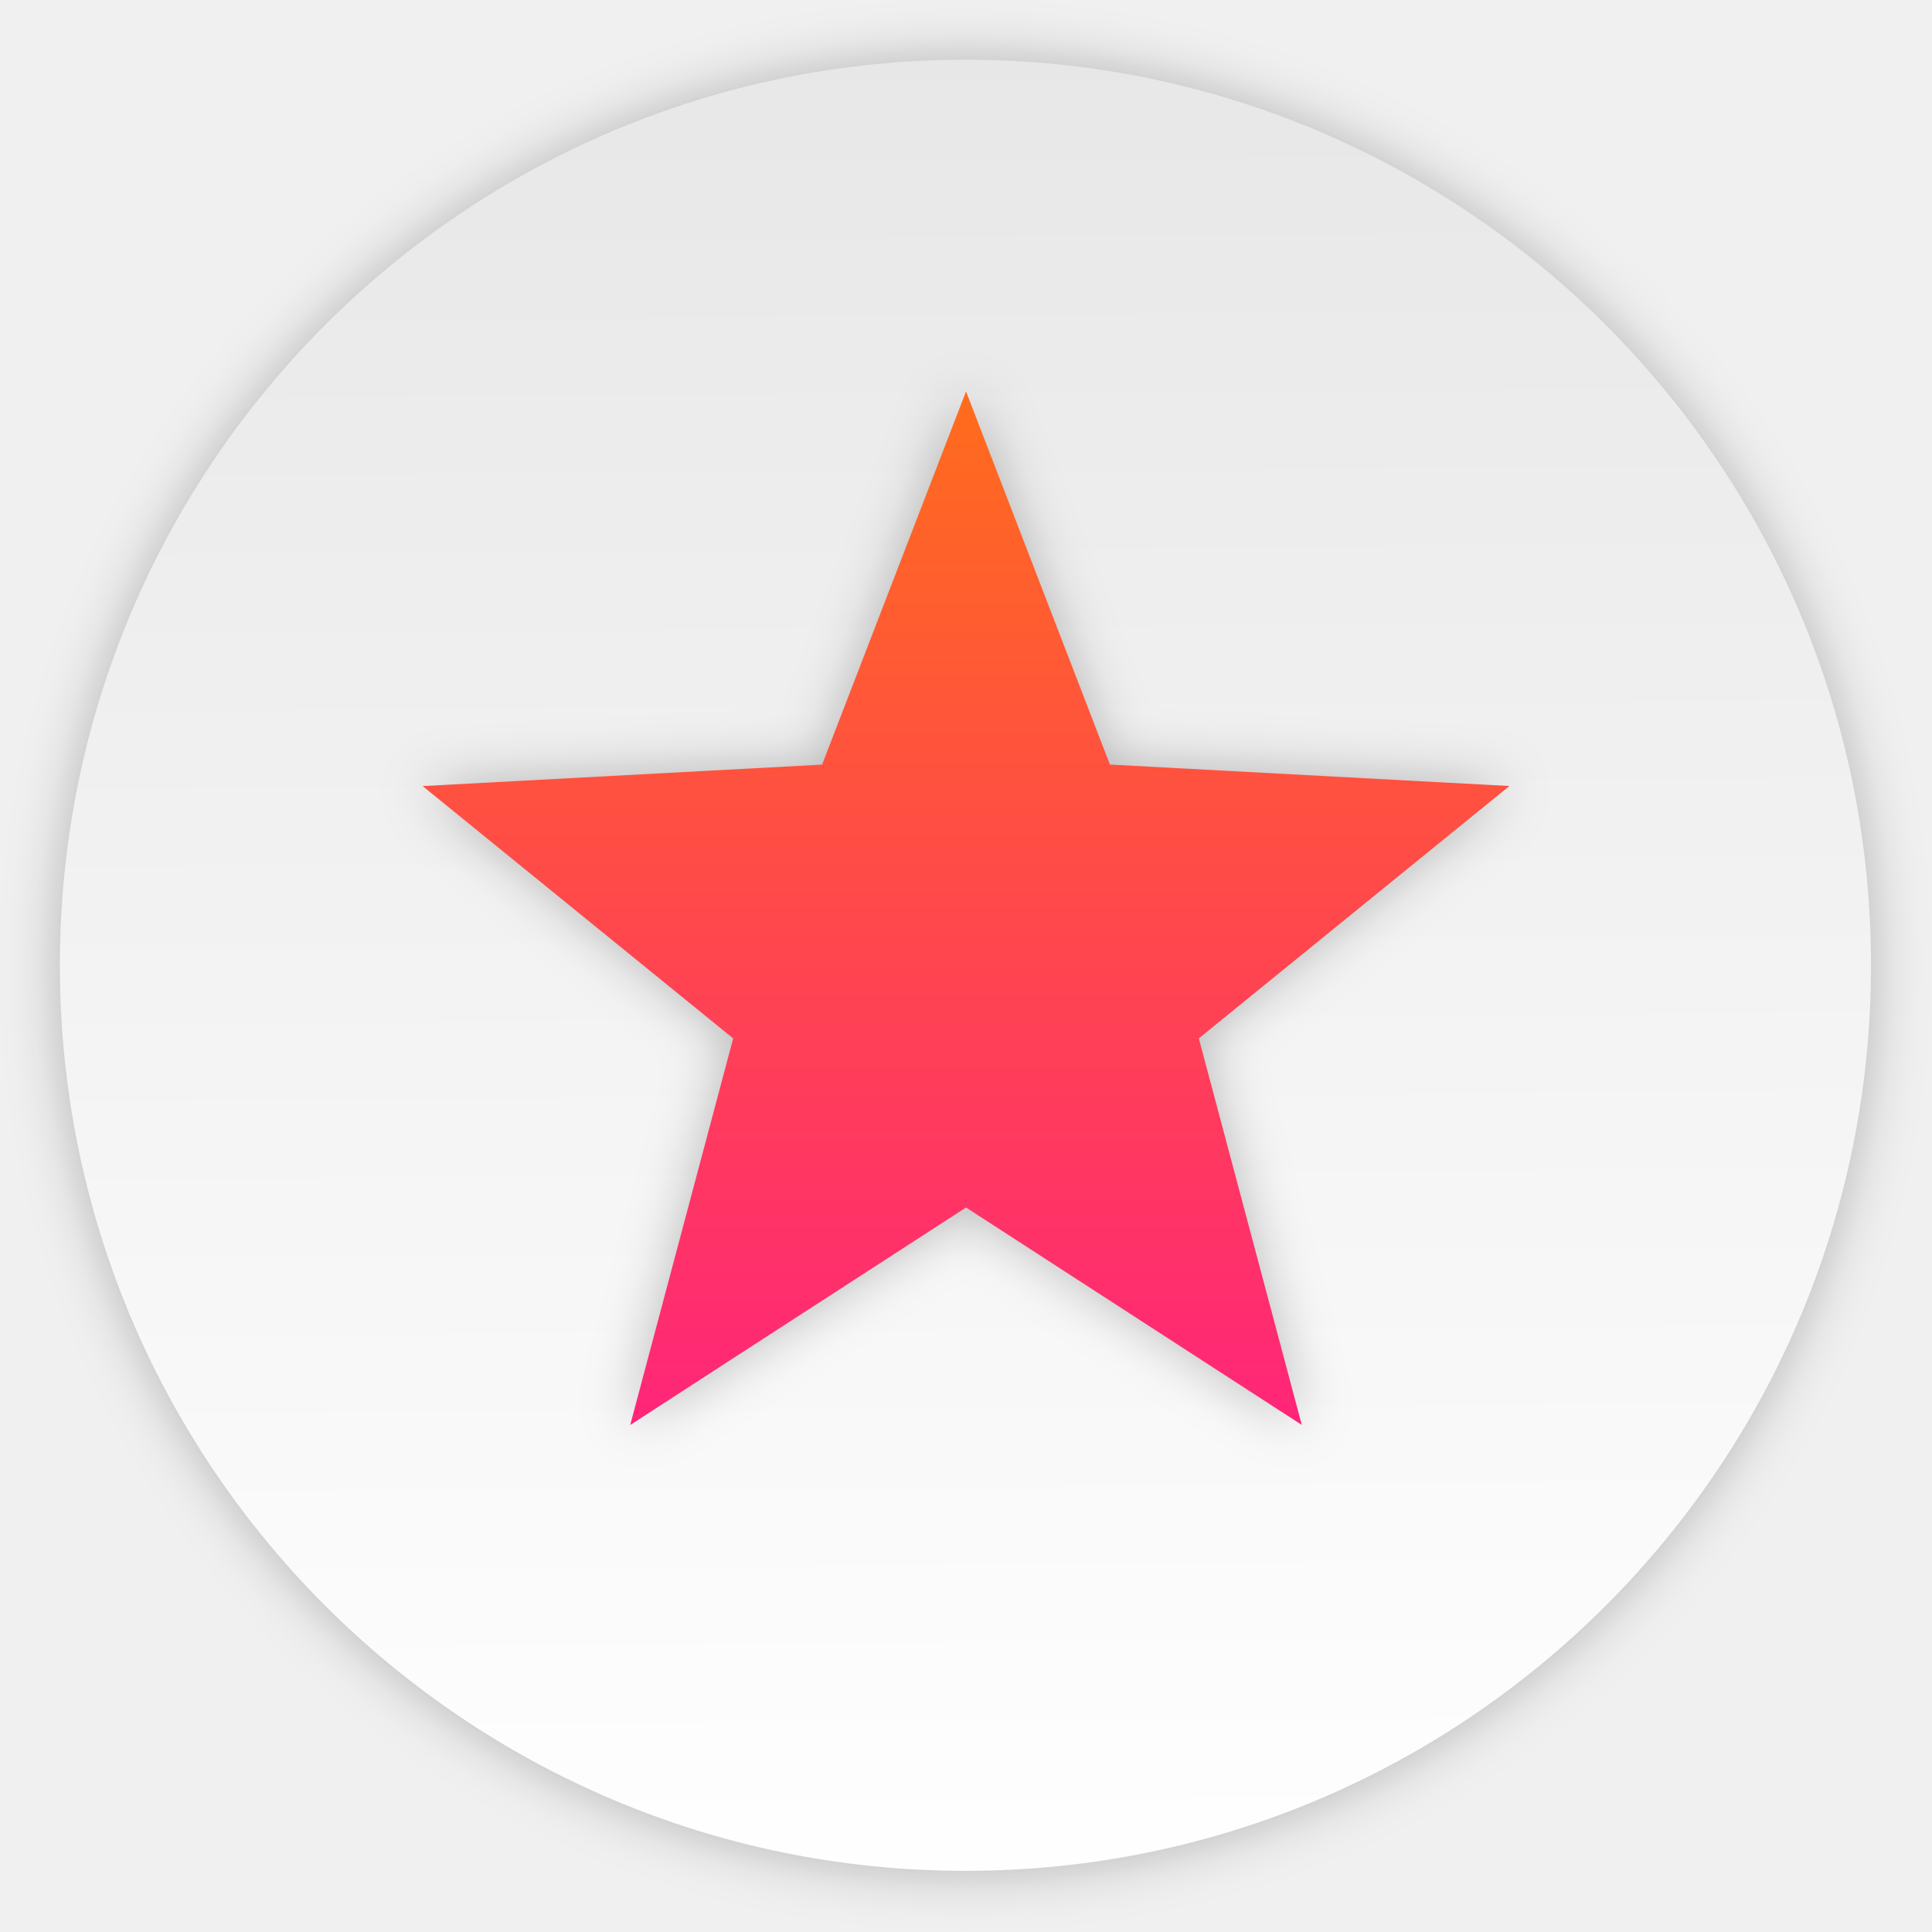
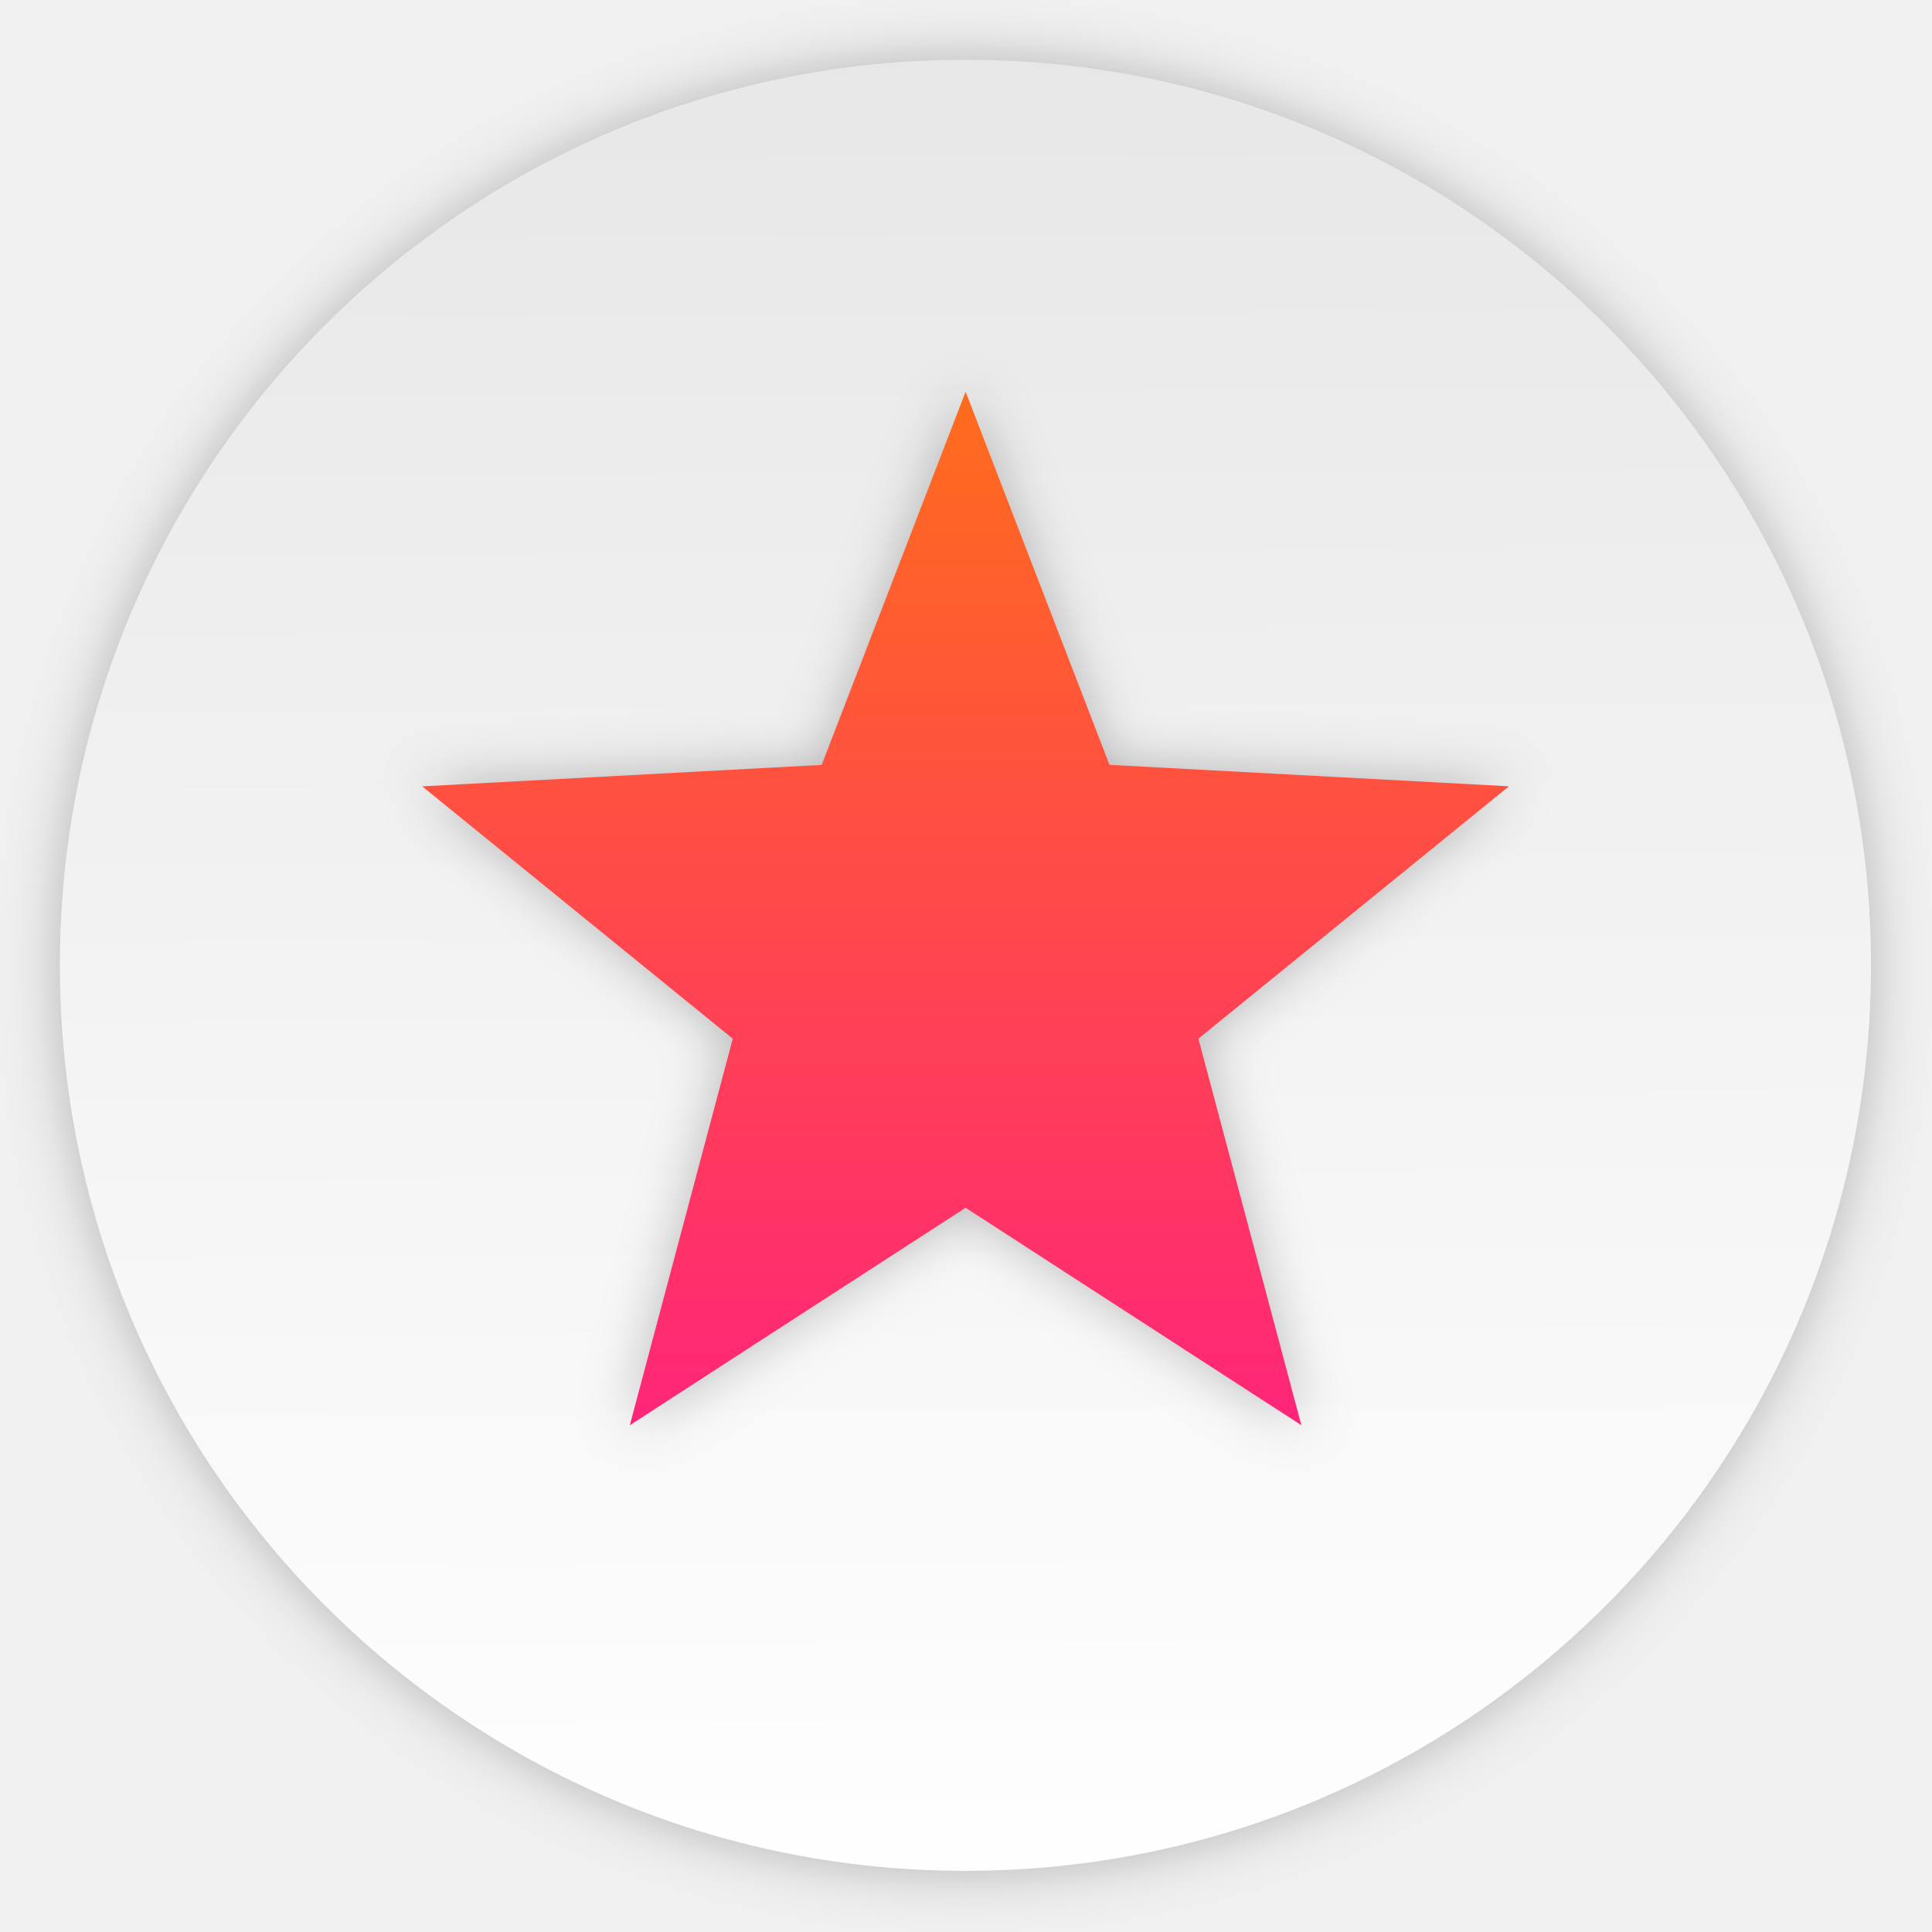
- <svg xmlns="http://www.w3.org/2000/svg" xmlns:xlink="http://www.w3.org/1999/xlink" width="64" height="64" version="1.1" id="svg32">
-   <defs id="defs18">
+ <svg xmlns="http://www.w3.org/2000/svg" xmlns:xlink="http://www.w3.org/1999/xlink" width="64" height="64" version="1.1">
+   <defs>
    <linearGradient id="b" x1="408.25" x2="407.94" y1="547.6" y2="498.89" gradientTransform="matrix(1.3276 0 0 1.3276 -510.64 -663.52)" gradientUnits="userSpaceOnUse">
-       <stop stop-color="#fff" offset="0" id="stop2" />
-       <stop stop-color="#e6e6e6" offset="1" id="stop4" />
+       <stop stop-color="#fff" offset="0" />
+       <stop stop-color="#e6e6e6" offset="1" />
    </linearGradient>
    <linearGradient id="a" x1="28.285" x2="28.774" y1="13.142" y2="52.167" gradientUnits="userSpaceOnUse">
-       <stop stop-color="#ff6c1c" offset="0" id="stop7" />
-       <stop stop-color="#ff2579" offset="1" id="stop9" />
+       <stop stop-color="#ff6c1c" offset="0" />
+       <stop stop-color="#ff2579" offset="1" />
    </linearGradient>
    <filter id="d" x="-.059" y="-.061" width="1.118" height="1.122" color-interpolation-filters="sRGB">
-       <feGaussianBlur stdDeviation="10.562" id="feGaussianBlur12" />
+       <feGaussianBlur stdDeviation="10.562" />
    </filter>
    <filter id="c" x="-.036" y="-.036" width="1.072" height="1.072" color-interpolation-filters="sRGB">
-       <feGaussianBlur stdDeviation="0.89" id="feGaussianBlur15" />
+       <feGaussianBlur stdDeviation="0.89" />
    </filter>
-     <linearGradient xlink:href="#a" id="linearGradient857" x1="273" y1="-210.61" x2="273" y2="-195.394" gradientUnits="userSpaceOnUse" />
-     <filter style="color-interpolation-filters:sRGB" id="filter893" x="-0.059" width="1.117" y="-0.062" height="1.123">
-       <feGaussianBlur stdDeviation="0.39" id="feGaussianBlur895" />
+     <linearGradient id="linearGradient857" x1="273" x2="273" y1="-210.61" y2="-195.39" gradientUnits="userSpaceOnUse" xlink:href="#a" />
+     <filter id="filter893" x="-.059" y="-.062" width="1.117" height="1.123" color-interpolation-filters="sRGB">
+       <feGaussianBlur stdDeviation="0.39" />
    </filter>
-     <linearGradient xlink:href="#a" id="linearGradient918" gradientUnits="userSpaceOnUse" x1="273" y1="-210.61" x2="273" y2="-195.394" />
  </defs>
-   <rect transform="matrix(1.0115 0 0 1.0115 -389.32 -489.92)" x="386.85" y="486.31" width="59.315" height="59.315" ry="29.657" filter="url(#c)" opacity=".25" id="rect20" />
-   <rect x="1.983" y="1.978" width="59.997" height="59.997" ry="29.998" fill="url(#b)" stroke-width="1.012" id="rect22" />
-   <g transform="matrix(0.08965,0,0,0.08965,12.684,10.76589)" id="g26" style="opacity:0.15;fill-opacity:0.847;stroke-width:0.792;filter:url(#d)" />
-   <g transform="matrix(.08965 0 0 .08965 12.684 12.68)" fill="#fff" fill-opacity=".847" stroke-width=".792" id="g30" />
-   <g transform="matrix(2.250141,0,0,2.250141,-582.2873,486.8689)" style="display:inline;fill:url(#linearGradient857);fill-opacity:1;stroke-width:0.444;enable-background:new" id="g4">
-     <path id="path859" style="color:#000000;visibility:visible;opacity:0.25;fill:#000000;fill-opacity:1;stroke:none;stroke-width:0.444;filter:url(#filter893)" d="m 273,-210.61 -2.119,5.494 -5.881,0.316 4.572,3.715 -1.516,5.691 1.633,-1.059 3.311,-2.143 4.943,3.201 -1.516,-5.691 4.572,-3.715 -5.881,-0.316 z" />
-     <path d="m 273,-210.61 -2.119,5.494 -5.881,0.316 4.572,3.715 -1.516,5.691 1.633,-1.059 3.311,-2.143 4.943,3.201 -1.516,-5.691 4.572,-3.715 -5.881,-0.316 z" style="color:#000000;visibility:visible;opacity:1;fill:url(#linearGradient918);fill-opacity:1;stroke:none;stroke-width:0.444" id="path2" />
+   <rect transform="matrix(1.0115 0 0 1.0115 -389.32 -489.92)" x="386.85" y="486.31" width="59.315" height="59.315" ry="29.657" filter="url(#c)" opacity=".25" />
+   <rect x="1.983" y="1.978" width="59.997" height="59.997" ry="29.998" fill="url(#b)" stroke-width="1.012" />
+   <g transform="matrix(2.2501 0 0 2.2501 -582.29 486.87)" enable-background="new" stroke-width=".444">
+     <path d="m273-210.61-2.119 5.494-5.881 0.316 4.572 3.715-1.516 5.691 1.633-1.059 3.311-2.143 4.943 3.201-1.516-5.691 4.572-3.715-5.881-0.316z" color="#000000" fill="#000000" filter="url(#filter893)" opacity=".25" />
+     <path d="m273-210.61-2.119 5.494-5.881 0.316 4.572 3.715-1.516 5.691 1.633-1.059 3.311-2.143 4.943 3.201-1.516-5.691 4.572-3.715-5.881-0.316z" color="#000000" fill="url(#linearGradient857)" />
  </g>
</svg>
